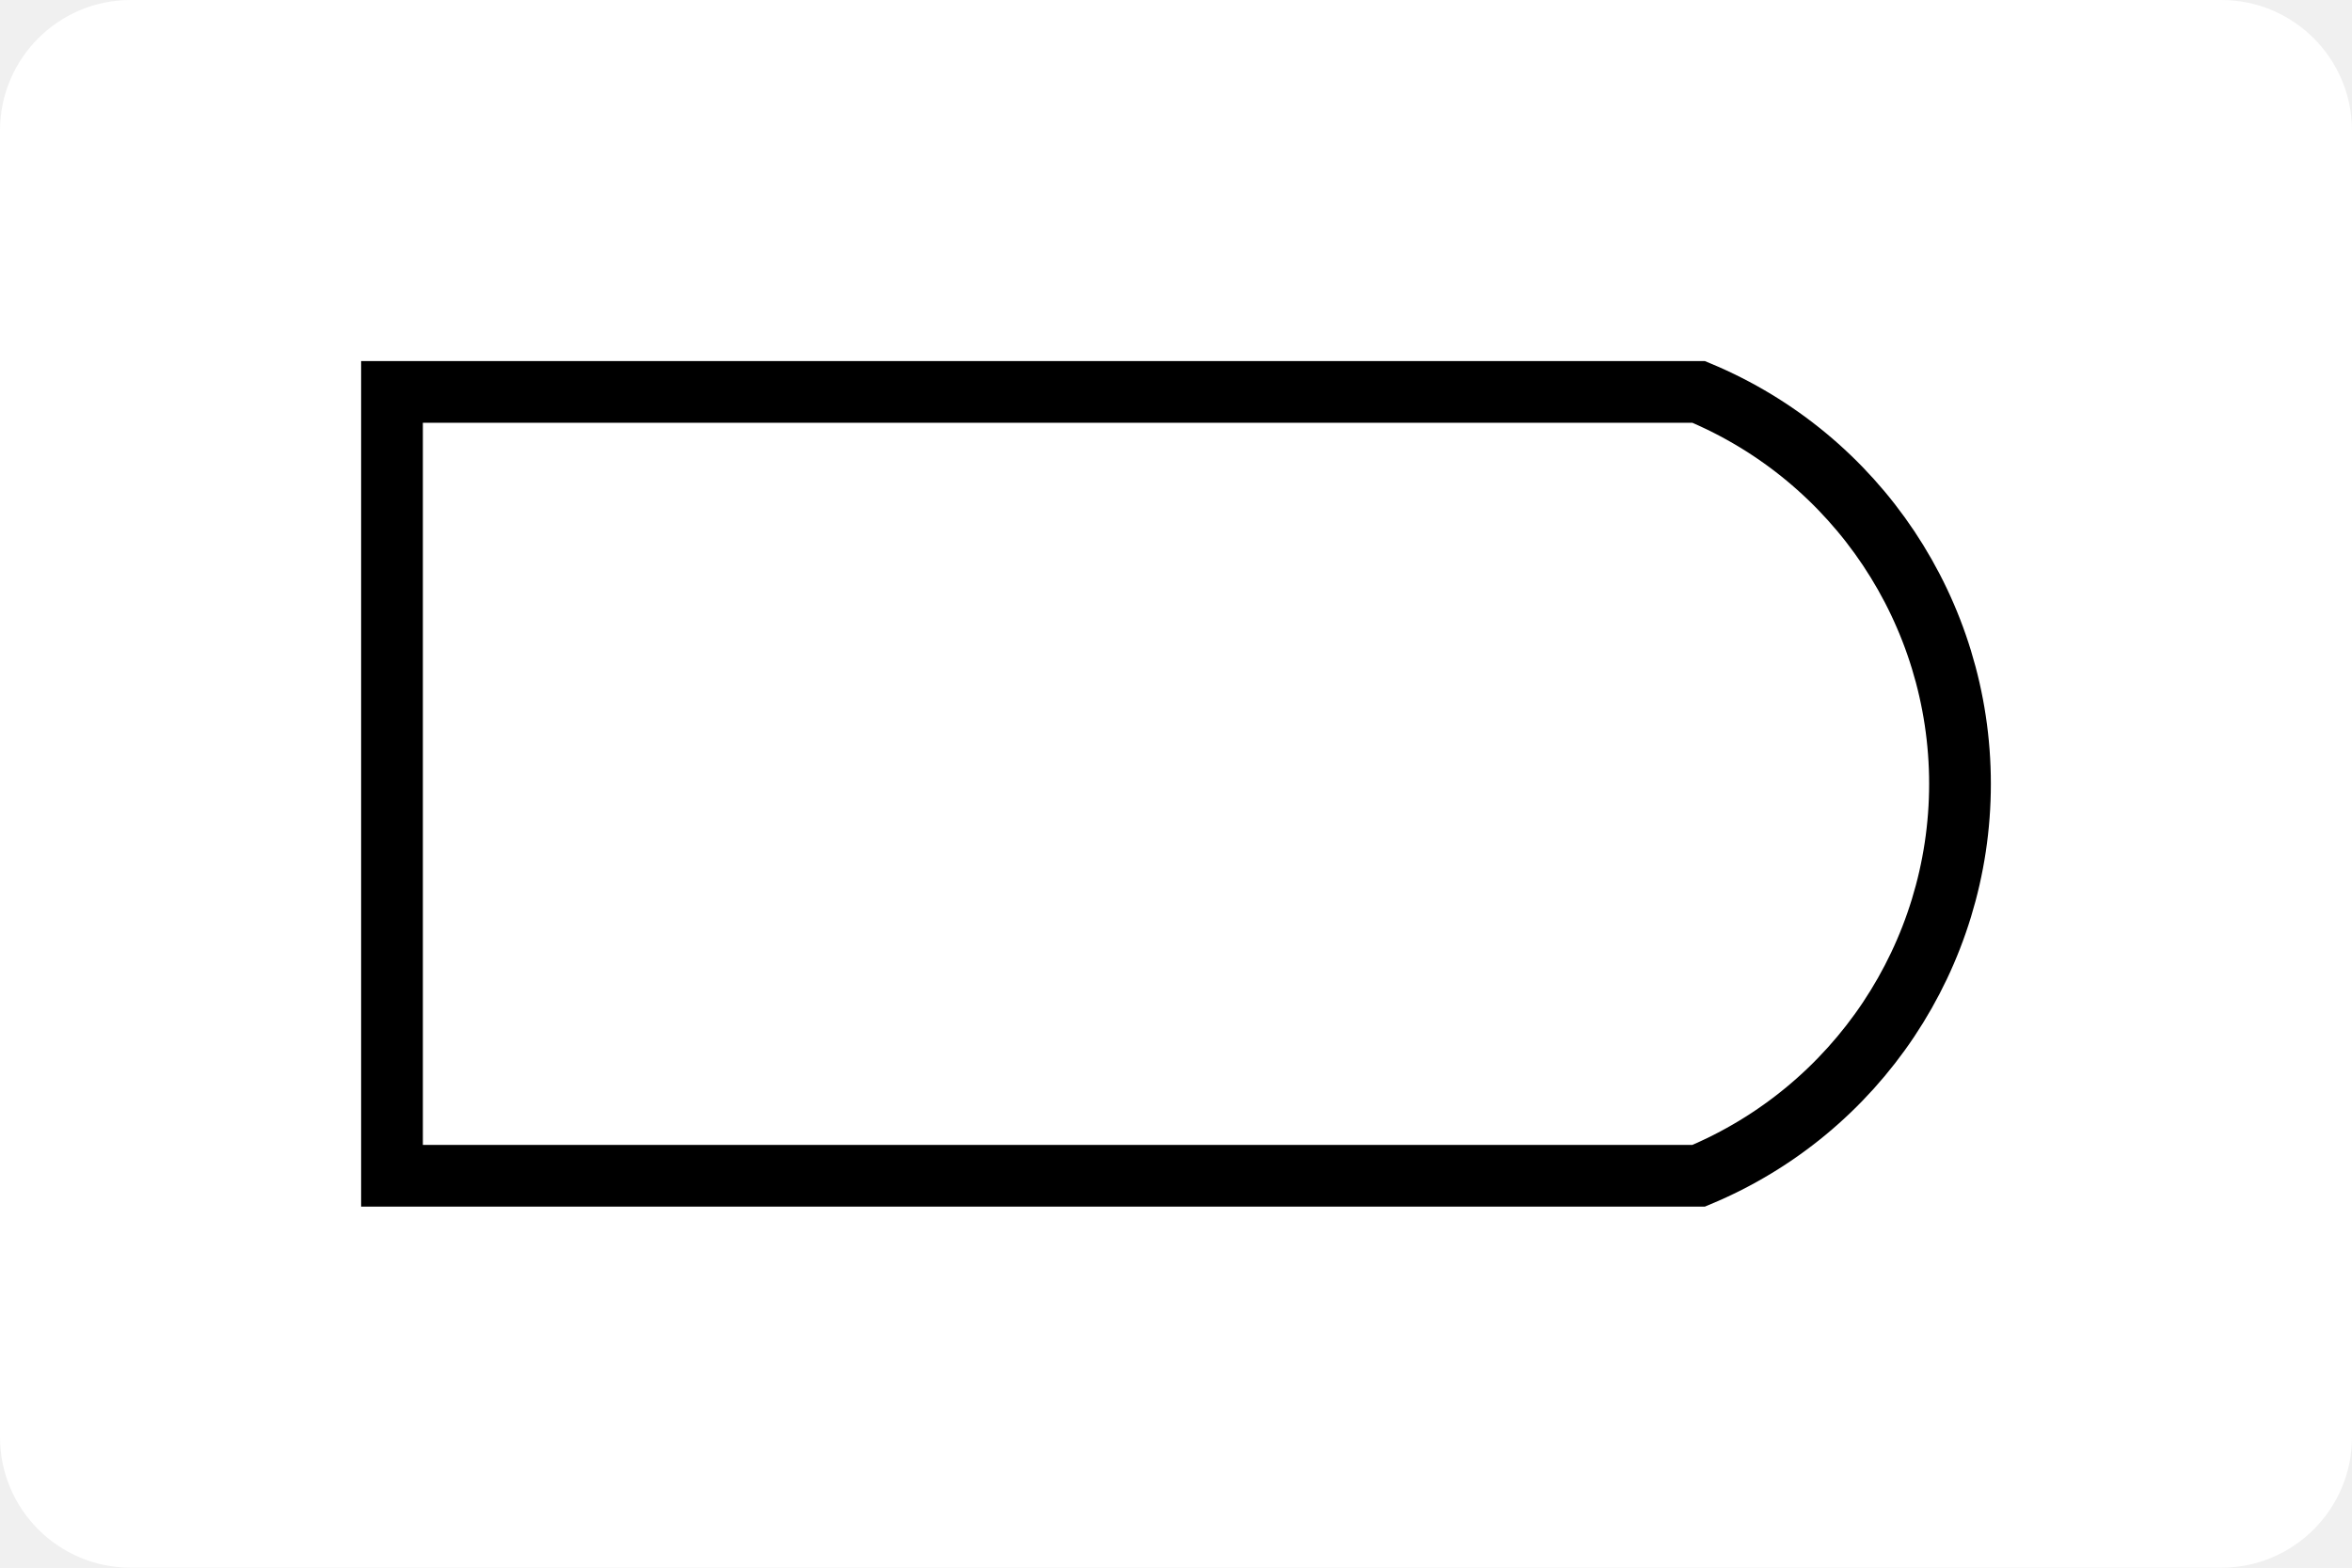
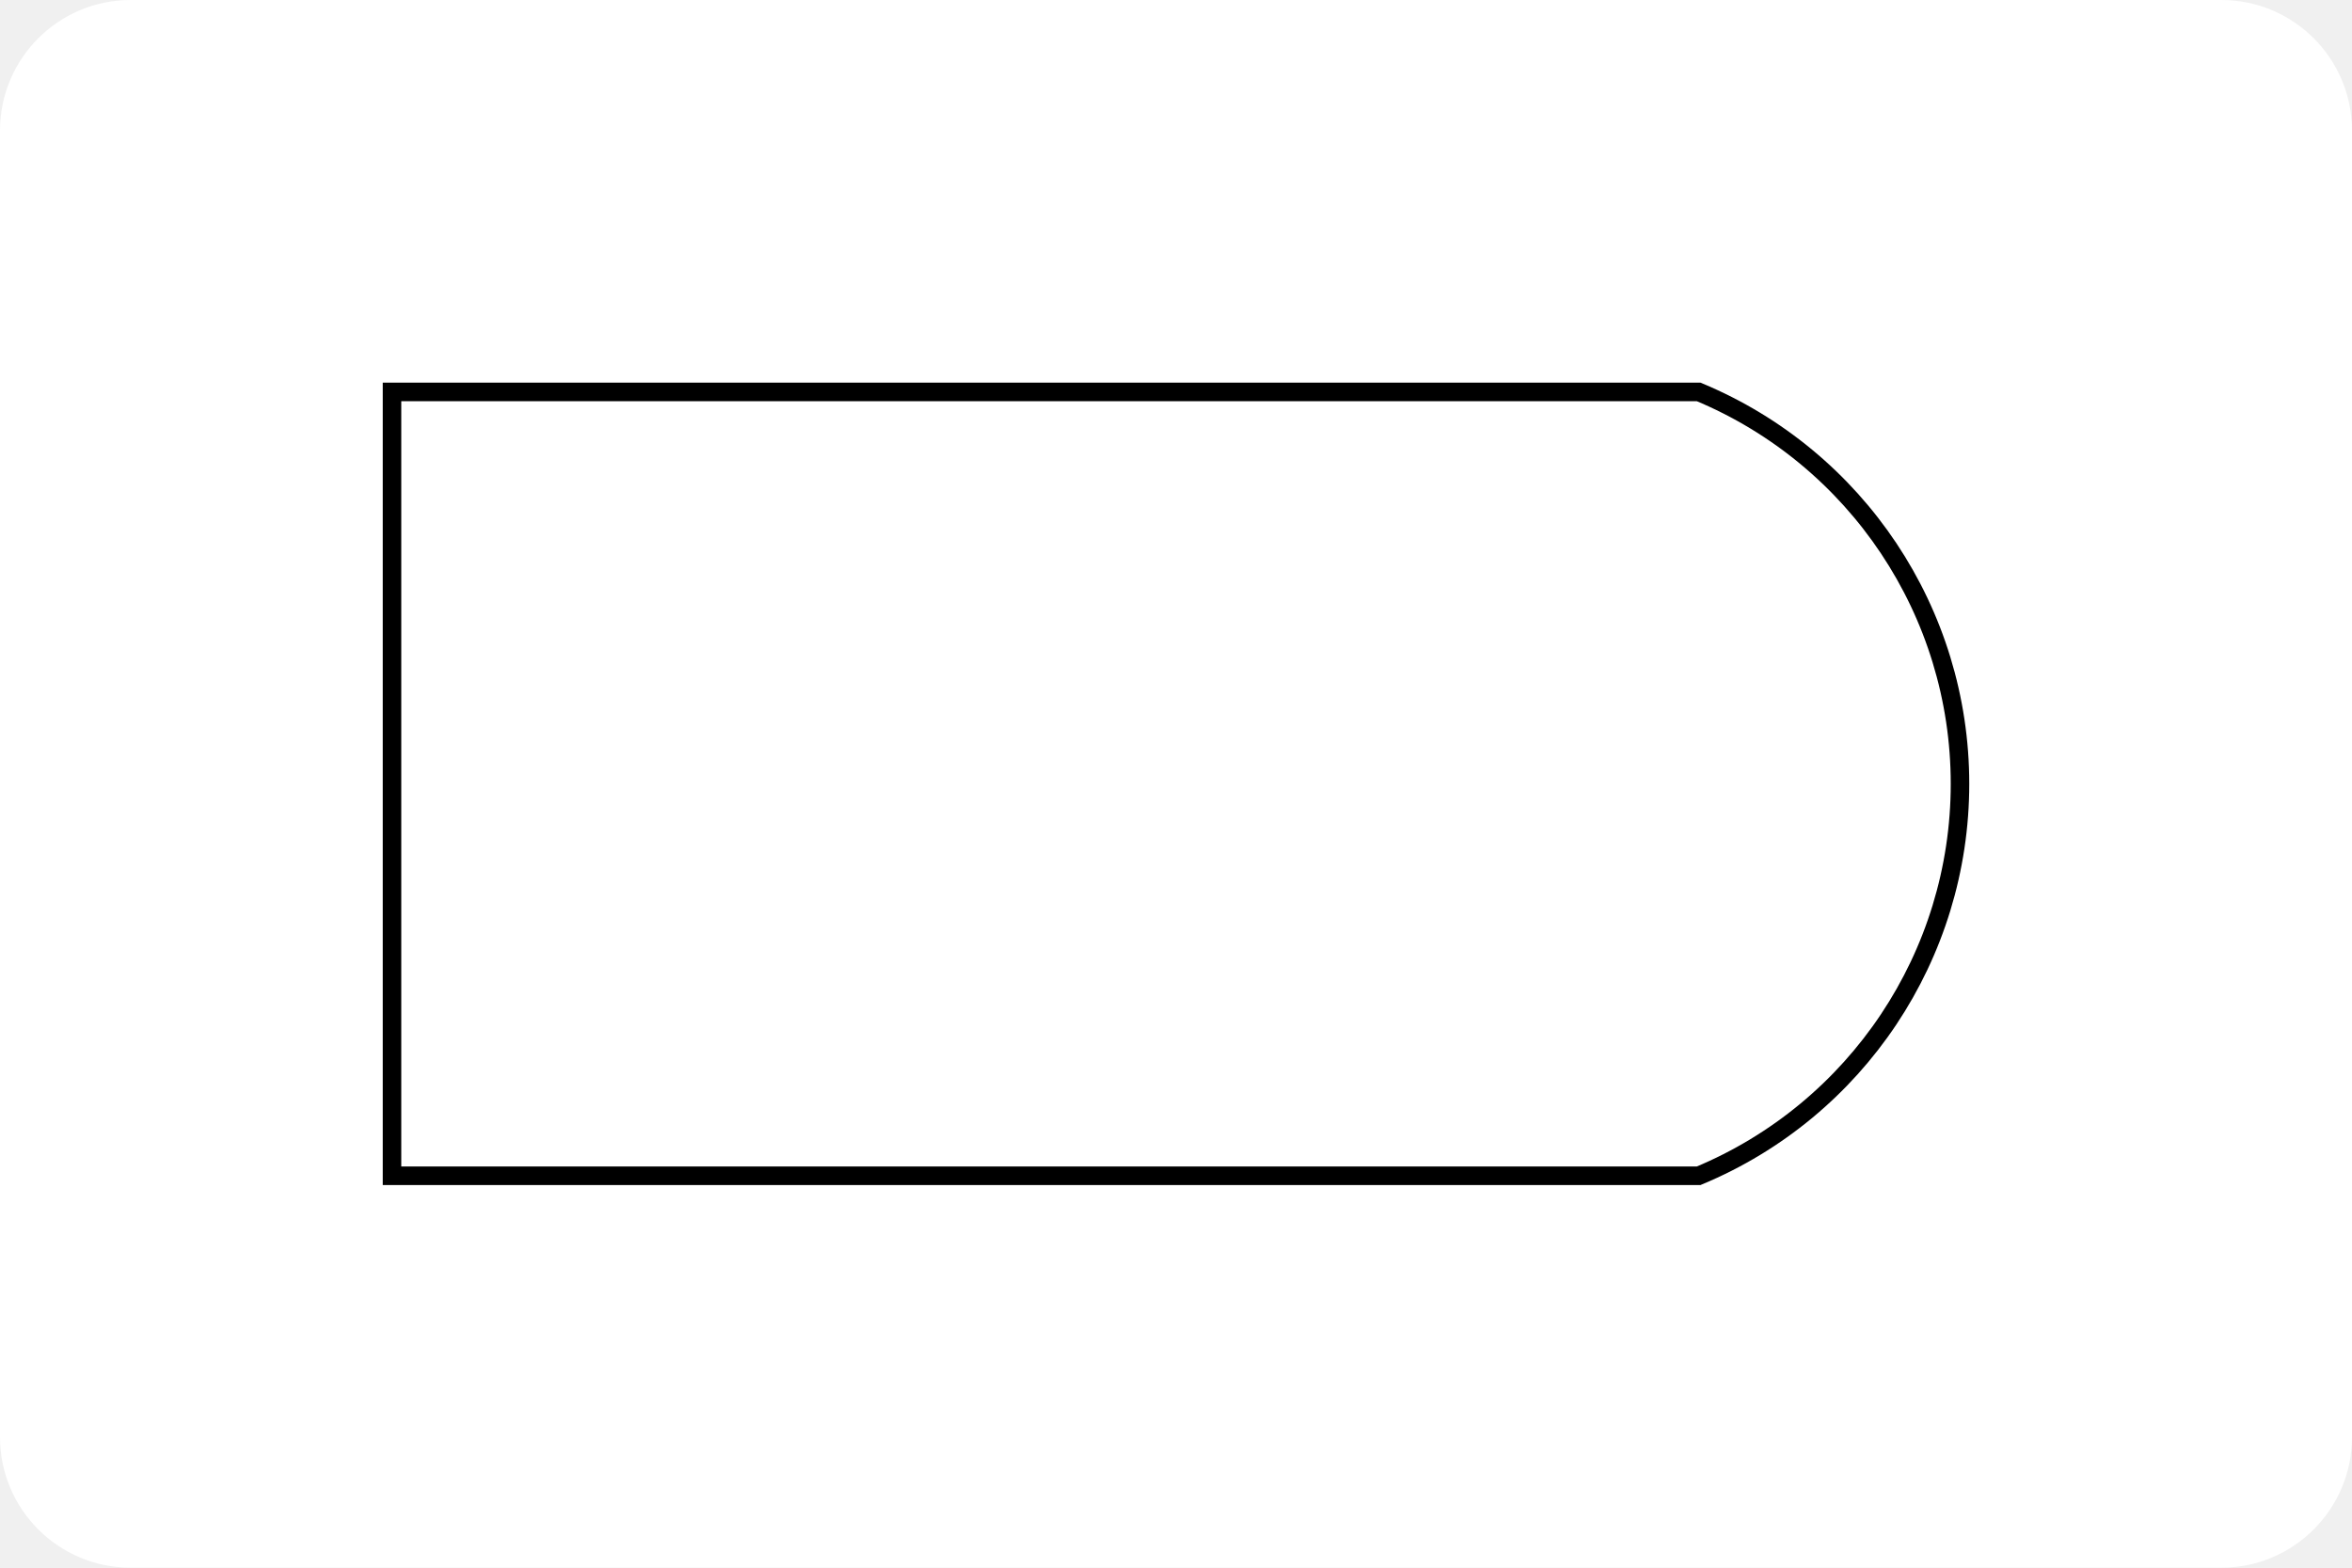
- <svg xmlns="http://www.w3.org/2000/svg" width="100%" viewBox="-6 -6 36 24">
+ <svg xmlns="http://www.w3.org/2000/svg" width="216" viewBox="-6 -6 36 24">
  <rect x="-6" y="-6" width="36" height="24" rx="2" fill="#ffffff" />
-   <g id="svgGroup" stroke-linecap="round" fill-rule="evenodd" font-size="9pt" stroke="#000" stroke-width="0.25mm" fill="none" style="stroke:#000;stroke-width:0.25mm;fill:none">
+   <g id="svgGroup" stroke-linecap="round" fill-rule="evenodd" font-size="9pt" stroke="#000" stroke-width="0.45mm" fill="none" style="stroke:#000;stroke-width:0.45mm;fill:none">
    <path d="M 20 12 A 6.5 6.5 0 0 0 20 0 L 0 0 L 0 12 L 20 12 Z" vector-effect="non-scaling-stroke" />
  </g>
</svg>
